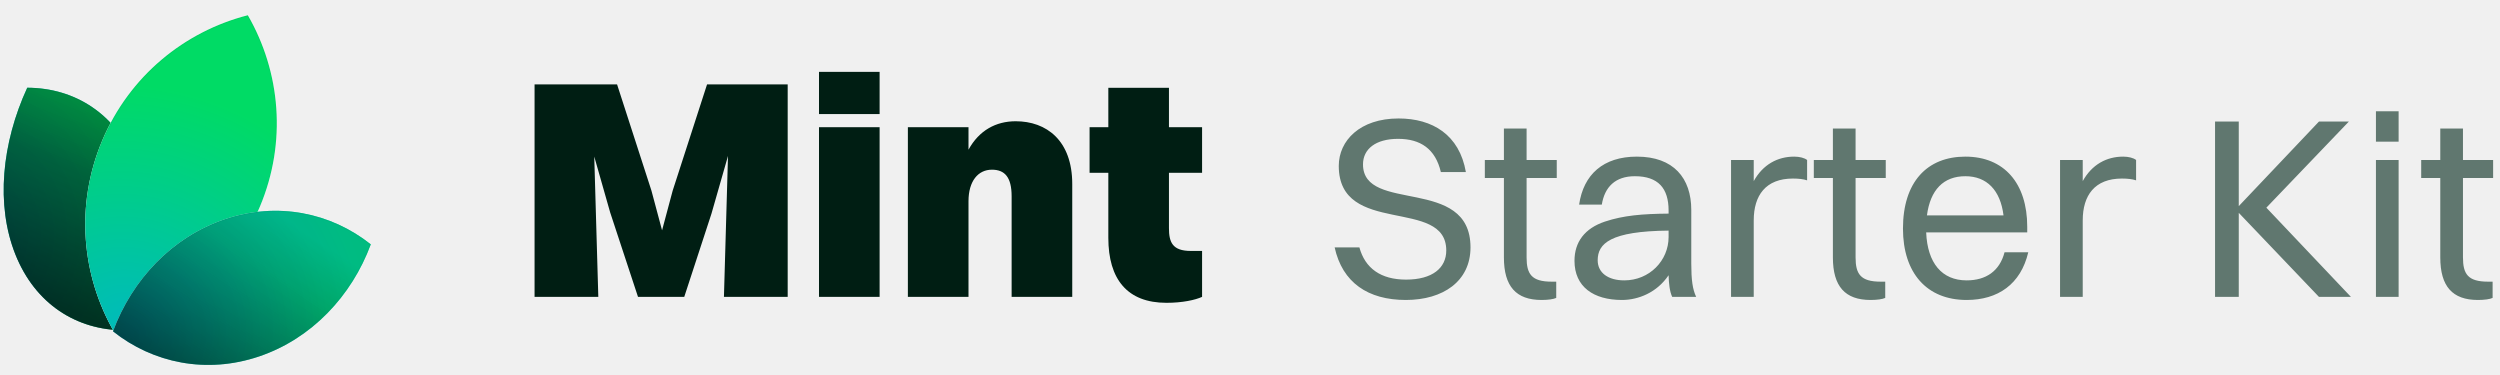
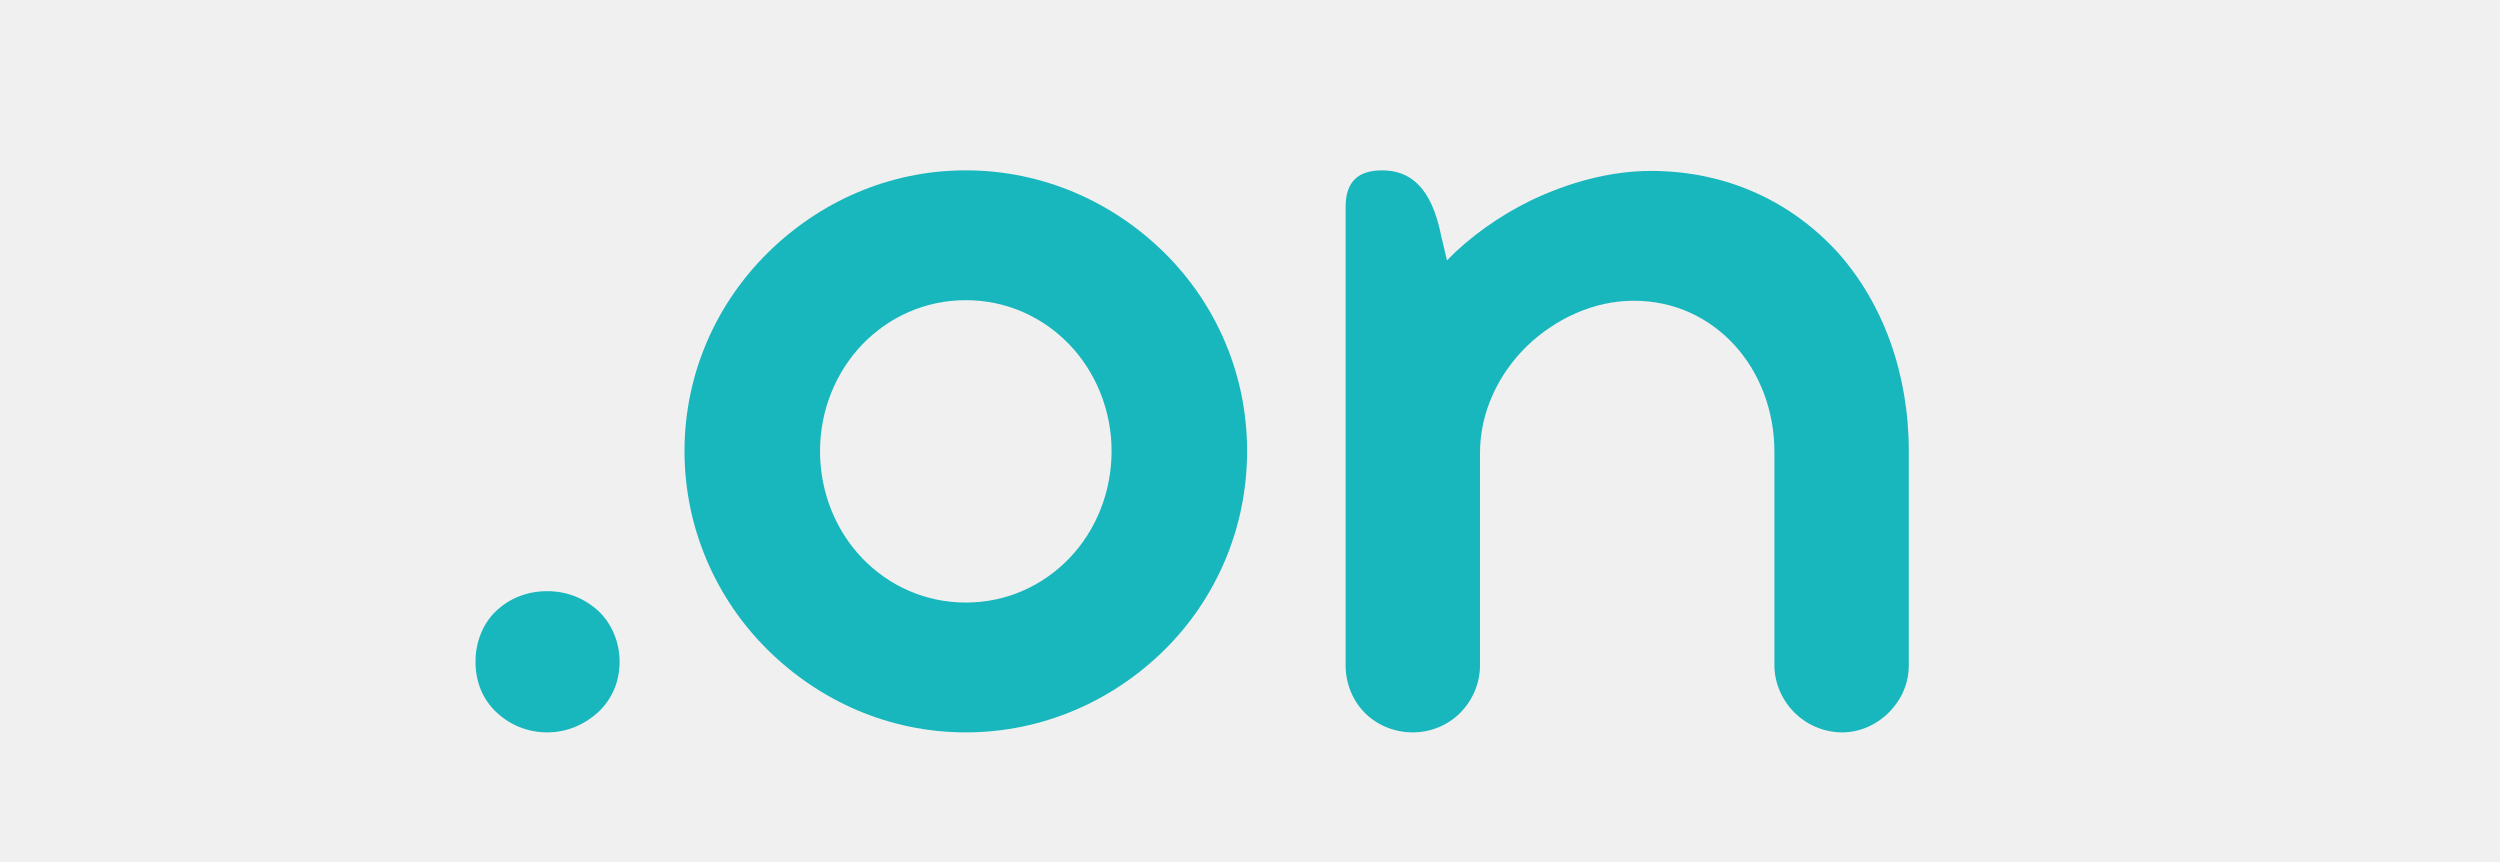
- <svg xmlns="http://www.w3.org/2000/svg" width="160" height="24" viewBox="0 0 160 24" fill="none">
-   <path d="M7.953 21.139C4.896 21.13 2.255 19.458 0.987 16.29C-0.28 13.121 0.109 9.163 1.744 5.615C4.801 5.624 7.442 7.296 8.71 10.465C9.977 13.633 9.588 17.591 7.953 21.139Z" fill="white" />
-   <path d="M7.953 21.139C4.896 21.13 2.255 19.458 0.987 16.29C-0.28 13.121 0.109 9.163 1.744 5.615C4.801 5.624 7.442 7.296 8.71 10.465C9.977 13.633 9.588 17.591 7.953 21.139Z" fill="url(#paint0_radial_115_86)" />
-   <path d="M7.953 21.139C4.896 21.13 2.255 19.458 0.987 16.29C-0.28 13.121 0.109 9.163 1.744 5.615C4.801 5.624 7.442 7.296 8.71 10.465C9.977 13.633 9.588 17.591 7.953 21.139Z" fill="black" fill-opacity="0.5" style="mix-blend-mode:hard-light" />
-   <path d="M7.953 21.139C4.896 21.13 2.255 19.458 0.987 16.29C-0.28 13.121 0.109 9.163 1.744 5.615C4.801 5.624 7.442 7.296 8.71 10.465C9.977 13.633 9.588 17.591 7.953 21.139Z" fill="url(#paint1_linear_115_86)" fill-opacity="0.5" style="mix-blend-mode:hard-light" />
-   <path d="M7.935 21.111C4.897 21.096 2.274 19.431 1.013 16.279C-0.248 13.124 0.136 9.182 1.762 5.643C4.8 5.659 7.423 7.324 8.684 10.476C9.945 13.63 9.561 17.572 7.935 21.111Z" stroke="url(#paint2_linear_115_86)" stroke-opacity="0.05" stroke-width="0.056" />
-   <path d="M7.31 21.257C11.354 20.221 14.884 17.375 16.628 13.236C18.373 9.097 17.945 4.587 15.86 0.976C11.816 2.012 8.287 4.858 6.542 8.998C4.797 13.137 5.225 17.646 7.31 21.257Z" fill="white" />
-   <path d="M7.31 21.257C11.354 20.221 14.884 17.375 16.628 13.236C18.373 9.097 17.945 4.587 15.86 0.976C11.816 2.012 8.287 4.858 6.542 8.998C4.797 13.137 5.225 17.646 7.31 21.257Z" fill="url(#paint3_radial_115_86)" />
-   <path d="M16.602 13.225C14.864 17.349 11.351 20.187 7.324 21.225C5.253 17.624 4.829 13.132 6.568 9.009C8.306 4.885 11.819 2.047 15.846 1.009C17.918 4.61 18.341 9.101 16.602 13.225Z" stroke="url(#paint4_linear_115_86)" stroke-opacity="0.05" stroke-width="0.056" />
-   <path d="M7.234 21.207C9.789 23.237 13.21 23.951 16.577 22.814C19.944 21.677 22.506 18.945 23.73 15.638C21.175 13.608 17.754 12.894 14.387 14.031C11.02 15.168 8.458 17.901 7.234 21.207Z" fill="white" />
-   <path d="M7.234 21.207C9.789 23.237 13.21 23.951 16.577 22.814C19.944 21.677 22.506 18.945 23.73 15.638C21.175 13.608 17.754 12.894 14.387 14.031C11.02 15.168 8.458 17.901 7.234 21.207Z" fill="url(#paint5_radial_115_86)" />
-   <path d="M7.234 21.207C9.789 23.237 13.21 23.951 16.577 22.814C19.944 21.677 22.506 18.945 23.73 15.638C21.175 13.608 17.754 12.894 14.387 14.031C11.02 15.168 8.458 17.901 7.234 21.207Z" fill="black" fill-opacity="0.2" style="mix-blend-mode:hard-light" />
-   <path d="M7.234 21.207C9.789 23.237 13.21 23.951 16.577 22.814C19.944 21.677 22.506 18.945 23.73 15.638C21.175 13.608 17.754 12.894 14.387 14.031C11.02 15.168 8.458 17.901 7.234 21.207Z" fill="url(#paint6_linear_115_86)" fill-opacity="0.5" style="mix-blend-mode:hard-light" />
-   <path d="M16.568 22.787C13.218 23.918 9.814 23.212 7.267 21.198C8.492 17.907 11.044 15.189 14.396 14.058C17.747 12.927 21.15 13.633 23.697 15.648C22.472 18.938 19.92 21.656 16.568 22.787Z" stroke="url(#paint7_linear_115_86)" stroke-opacity="0.05" stroke-width="0.056" />
-   <path d="M34.212 19V5.4H39.492L41.692 12.2L42.372 14.74L43.052 12.2L45.252 5.4H50.412V19H46.332L46.592 9.98L45.532 13.68L43.792 19H40.832L39.052 13.6L38.032 10.02L38.292 19H34.212ZM52.416 7.3V4.6H56.295V7.3H52.416ZM52.416 19V8.14H56.295V19H52.416ZM58.104 19V8.14H61.984V9.58C62.664 8.34 63.744 7.76 65.004 7.76C66.964 7.76 68.624 8.98 68.624 11.78V19H64.744V12.56C64.744 11.34 64.304 10.86 63.484 10.86C62.604 10.86 61.984 11.58 61.984 12.88V19H58.104ZM70.933 15.22V11.06H69.733V8.14H70.933V5.62H74.813V8.14H76.933V11.06H74.813V14.6C74.813 15.5 75.033 16.06 76.213 16.06H76.933V19C76.493 19.2 75.673 19.38 74.653 19.38C72.153 19.38 70.933 17.88 70.933 15.22Z" fill="#001E13" />
-   <path d="M87.232 10.519C87.232 13.687 94.112 11.229 94.112 15.832C94.112 17.994 92.364 19.198 89.971 19.198C87.562 19.198 85.912 18.093 85.417 15.832H87.001C87.364 17.169 88.371 17.895 89.987 17.895C91.671 17.895 92.561 17.152 92.561 16.03C92.561 12.598 85.681 15.155 85.681 10.618C85.681 9.001 87.034 7.582 89.509 7.582C91.671 7.582 93.403 8.621 93.816 11.014H92.215C91.868 9.529 90.912 8.886 89.476 8.886C88.057 8.886 87.232 9.529 87.232 10.519ZM96.25 16.476V11.393H95.029V10.239H96.25V8.226H97.702V10.239H99.632V11.393H97.702V16.476C97.702 17.532 98.015 18.026 99.302 18.026H99.599V19.066C99.434 19.148 99.071 19.198 98.659 19.198C97.025 19.198 96.25 18.323 96.25 16.476ZM102.516 13.093H101.064C101.345 11.162 102.615 10.024 104.76 10.024C107.103 10.024 108.242 11.393 108.242 13.44V16.888C108.242 17.895 108.324 18.521 108.555 19H107.021C106.856 18.654 106.806 18.142 106.79 17.614C106.047 18.72 104.859 19.198 103.803 19.198C101.988 19.198 100.767 18.357 100.767 16.69C100.767 15.486 101.427 14.611 102.714 14.182C103.902 13.786 105.107 13.687 106.79 13.671V13.473C106.79 12.053 106.13 11.278 104.628 11.278C103.374 11.278 102.698 11.971 102.516 13.093ZM102.252 16.657C102.252 17.465 102.929 17.944 103.952 17.944C105.569 17.944 106.79 16.674 106.79 15.172V14.759C103.061 14.793 102.252 15.585 102.252 16.657ZM110.787 19V10.239H112.239V11.591C112.833 10.519 113.774 10.024 114.83 10.024C115.176 10.024 115.49 10.107 115.655 10.239V11.542C115.407 11.46 115.094 11.427 114.747 11.427C112.998 11.427 112.239 12.515 112.239 14.1V19H110.787ZM117.305 16.476V11.393H116.084V10.239H117.305V8.226H118.757V10.239H120.688V11.393H118.757V16.476C118.757 17.532 119.071 18.026 120.358 18.026H120.655V19.066C120.49 19.148 120.127 19.198 119.714 19.198C118.081 19.198 117.305 18.323 117.305 16.476ZM129.809 16.145C129.33 18.192 127.862 19.198 125.865 19.198C123.324 19.198 121.79 17.482 121.79 14.627C121.79 11.658 123.324 10.024 125.783 10.024C128.258 10.024 129.743 11.723 129.743 14.512V14.875H123.275C123.357 16.838 124.281 17.944 125.865 17.944C127.103 17.944 127.977 17.35 128.291 16.145H129.809ZM125.783 11.278C124.38 11.278 123.539 12.152 123.324 13.786H128.225C128.027 12.169 127.152 11.278 125.783 11.278ZM131.843 19V10.239H133.295V11.591C133.889 10.519 134.829 10.024 135.885 10.024C136.232 10.024 136.545 10.107 136.71 10.239V11.542C136.463 11.46 136.149 11.427 135.803 11.427C134.054 11.427 133.295 12.515 133.295 14.1V19H131.843ZM141.763 19V7.78H143.281V13.192L148.413 7.78H150.327L145.047 13.291L150.459 19H148.413L143.281 13.621V19H141.763ZM152.06 9.067V7.12H153.512V9.067H152.06ZM152.06 19V10.239H153.512V19H152.06ZM156.178 16.476V11.393H154.957V10.239H156.178V8.226H157.63V10.239H159.56V11.393H157.63V16.476C157.63 17.532 157.943 18.026 159.23 18.026H159.527V19.066C159.362 19.148 158.999 19.198 158.587 19.198C156.953 19.198 156.178 18.323 156.178 16.476Z" fill="#002719" fill-opacity="0.6" />
+ <svg xmlns="http://www.w3.org/2000/svg" width="1265" zoomAndPan="magnify" viewBox="0 0 948.75 327" height="436" preserveAspectRatio="xMidYMid meet" version="1.0">
  <defs>
-     <radialGradient id="paint0_radial_115_86" cx="0" cy="0" r="1" gradientUnits="userSpaceOnUse" gradientTransform="translate(-3.00503 15.023) rotate(-10.029) scale(17.9572 17.784)">
-       <stop stop-color="#00B0BB" />
-       <stop offset="1" stop-color="#00DB65" />
-     </radialGradient>
-     <linearGradient id="paint1_linear_115_86" x1="7.39" y1="4.813" x2="1.63" y2="18.689" gradientUnits="userSpaceOnUse">
-       <stop stop-color="#18E299" />
-       <stop offset="1" />
-     </linearGradient>
-     <linearGradient id="paint2_linear_115_86" x1="7.948" y1="8.016" x2="1.761" y2="18.746" gradientUnits="userSpaceOnUse">
-       <stop />
-       <stop offset="1" stop-opacity="0" />
-     </linearGradient>
-     <radialGradient id="paint3_radial_115_86" cx="0" cy="0" r="1" gradientUnits="userSpaceOnUse" gradientTransform="translate(8.11404 20.8822) rotate(-75.7542) scale(21.6246 23.7772)">
-       <stop stop-color="#00BBBB" />
-       <stop offset="0.713" stop-color="#00DB65" />
-     </radialGradient>
-     <linearGradient id="paint4_linear_115_86" x1="7.602" y1="5.871" x2="15.556" y2="16.372" gradientUnits="userSpaceOnUse">
-       <stop />
-       <stop offset="1" stop-opacity="0" />
-     </linearGradient>
-     <radialGradient id="paint5_radial_115_86" cx="0" cy="0" r="1" gradientUnits="userSpaceOnUse" gradientTransform="translate(7.84537 21.5181) rotate(-20.3525) scale(18.5603 17.32)">
-       <stop stop-color="#00B0BB" />
-       <stop offset="1" stop-color="#00DB65" />
-     </radialGradient>
-     <linearGradient id="paint6_linear_115_86" x1="16.808" y1="13.007" x2="10.041" y2="22.994" gradientUnits="userSpaceOnUse">
-       <stop stop-color="#00B1BC" />
-       <stop offset="1" />
-     </linearGradient>
-     <linearGradient id="paint7_linear_115_86" x1="16.808" y1="13.007" x2="14.169" y2="23.841" gradientUnits="userSpaceOnUse">
-       <stop />
-       <stop offset="1" stop-opacity="0" />
-     </linearGradient>
+     <g />
  </defs>
+   <g fill="#18b7bd" fill-opacity="1">
+     <g transform="translate(168.7896, 275.7776)">
+       <g>
+         <path d="M 11.668 -24.637 C 11.668 -16.855 14.48 -10.371 19.449 -5.617 C 24.418 -0.863 31.117 2.16 38.898 2.16 C 46.461 2.16 53.16 -0.863 58.348 -5.617 C 63.316 -10.371 66.344 -16.855 66.344 -24.637 C 66.344 -32.199 63.316 -39.113 58.348 -43.867 C 53.16 -48.621 46.461 -51.434 38.898 -51.434 C 31.117 -51.434 24.418 -48.621 19.449 -43.867 C 14.48 -39.113 11.668 -32.199 11.668 -24.637 Z M 11.668 -24.637 " />
+       </g>
+     </g>
+   </g>
+   <g fill="#18b7bd" fill-opacity="1">
+     <g transform="translate(246.5861, 275.7776)">
+       <g>
+         <path d="M 13.184 -104.594 C 13.184 -75.203 25.285 -48.406 44.734 -29.172 C 64.184 -9.941 90.547 2.16 119.938 2.16 C 149.324 2.16 175.906 -9.941 195.355 -29.172 C 214.805 -48.406 226.688 -75.203 226.688 -104.594 C 226.688 -133.98 214.805 -160.562 195.355 -179.797 C 175.906 -199.027 149.324 -211.129 119.938 -211.129 C 90.547 -211.129 64.184 -199.027 44.734 -179.797 C 25.285 -160.562 13.184 -133.98 13.184 -104.594 Z M 64.613 -104.594 C 64.613 -120.152 70.664 -134.629 80.605 -145.004 C 90.547 -155.375 104.375 -161.859 119.938 -161.859 C 135.496 -161.859 149.324 -155.375 159.266 -145.004 C 169.207 -134.629 175.258 -120.152 175.258 -104.594 C 175.258 -88.816 169.207 -74.34 159.266 -63.965 C 149.324 -53.594 135.496 -47.109 119.938 -47.109 C 104.375 -47.109 90.547 -53.594 80.605 -63.965 C 70.664 -74.34 64.613 -88.816 64.613 -104.594 Z M 64.613 -104.594 " />
+       </g>
+     </g>
+   </g>
+   <g fill="#18b7bd" fill-opacity="1">
+     <g transform="translate(486.4584, 275.7776)">
+       <g>
+         <path d="M 211.129 -179.797 C 193.844 -198.812 169.422 -210.914 140.031 -210.914 C 124.691 -210.914 108.914 -206.594 94.438 -199.676 C 82.551 -193.844 71.527 -186.062 62.668 -176.984 L 60.508 -186.062 C 56.836 -204.863 48.621 -211.129 38.035 -211.129 C 28.742 -211.129 24.203 -206.594 24.203 -197.301 L 24.203 -23.34 C 24.203 -16.207 27.012 -9.723 31.551 -5.188 C 36.09 -0.648 42.57 2.16 49.703 2.16 C 56.617 2.16 63.102 -0.648 67.641 -5.188 C 72.176 -9.723 75.203 -16.207 75.203 -23.34 L 75.203 -103.945 C 75.203 -119.289 82.117 -133.766 92.922 -144.355 C 103.727 -154.727 118.207 -161.645 133.551 -161.645 C 149.109 -161.645 162.293 -155.16 171.801 -144.789 C 181.309 -134.414 186.926 -119.938 186.926 -104.375 L 186.926 -23.34 C 186.926 -16.422 189.953 -9.941 194.492 -5.402 C 199.027 -0.863 205.512 2.16 212.645 2.16 C 219.773 2.16 226.258 -1.082 230.797 -5.836 C 235.332 -10.59 237.926 -16.641 237.926 -23.34 L 237.926 -104.594 C 237.926 -133.98 228.203 -160.562 211.129 -179.797 Z M 211.129 -179.797 " />
+       </g>
+     </g>
+   </g>
</svg>
